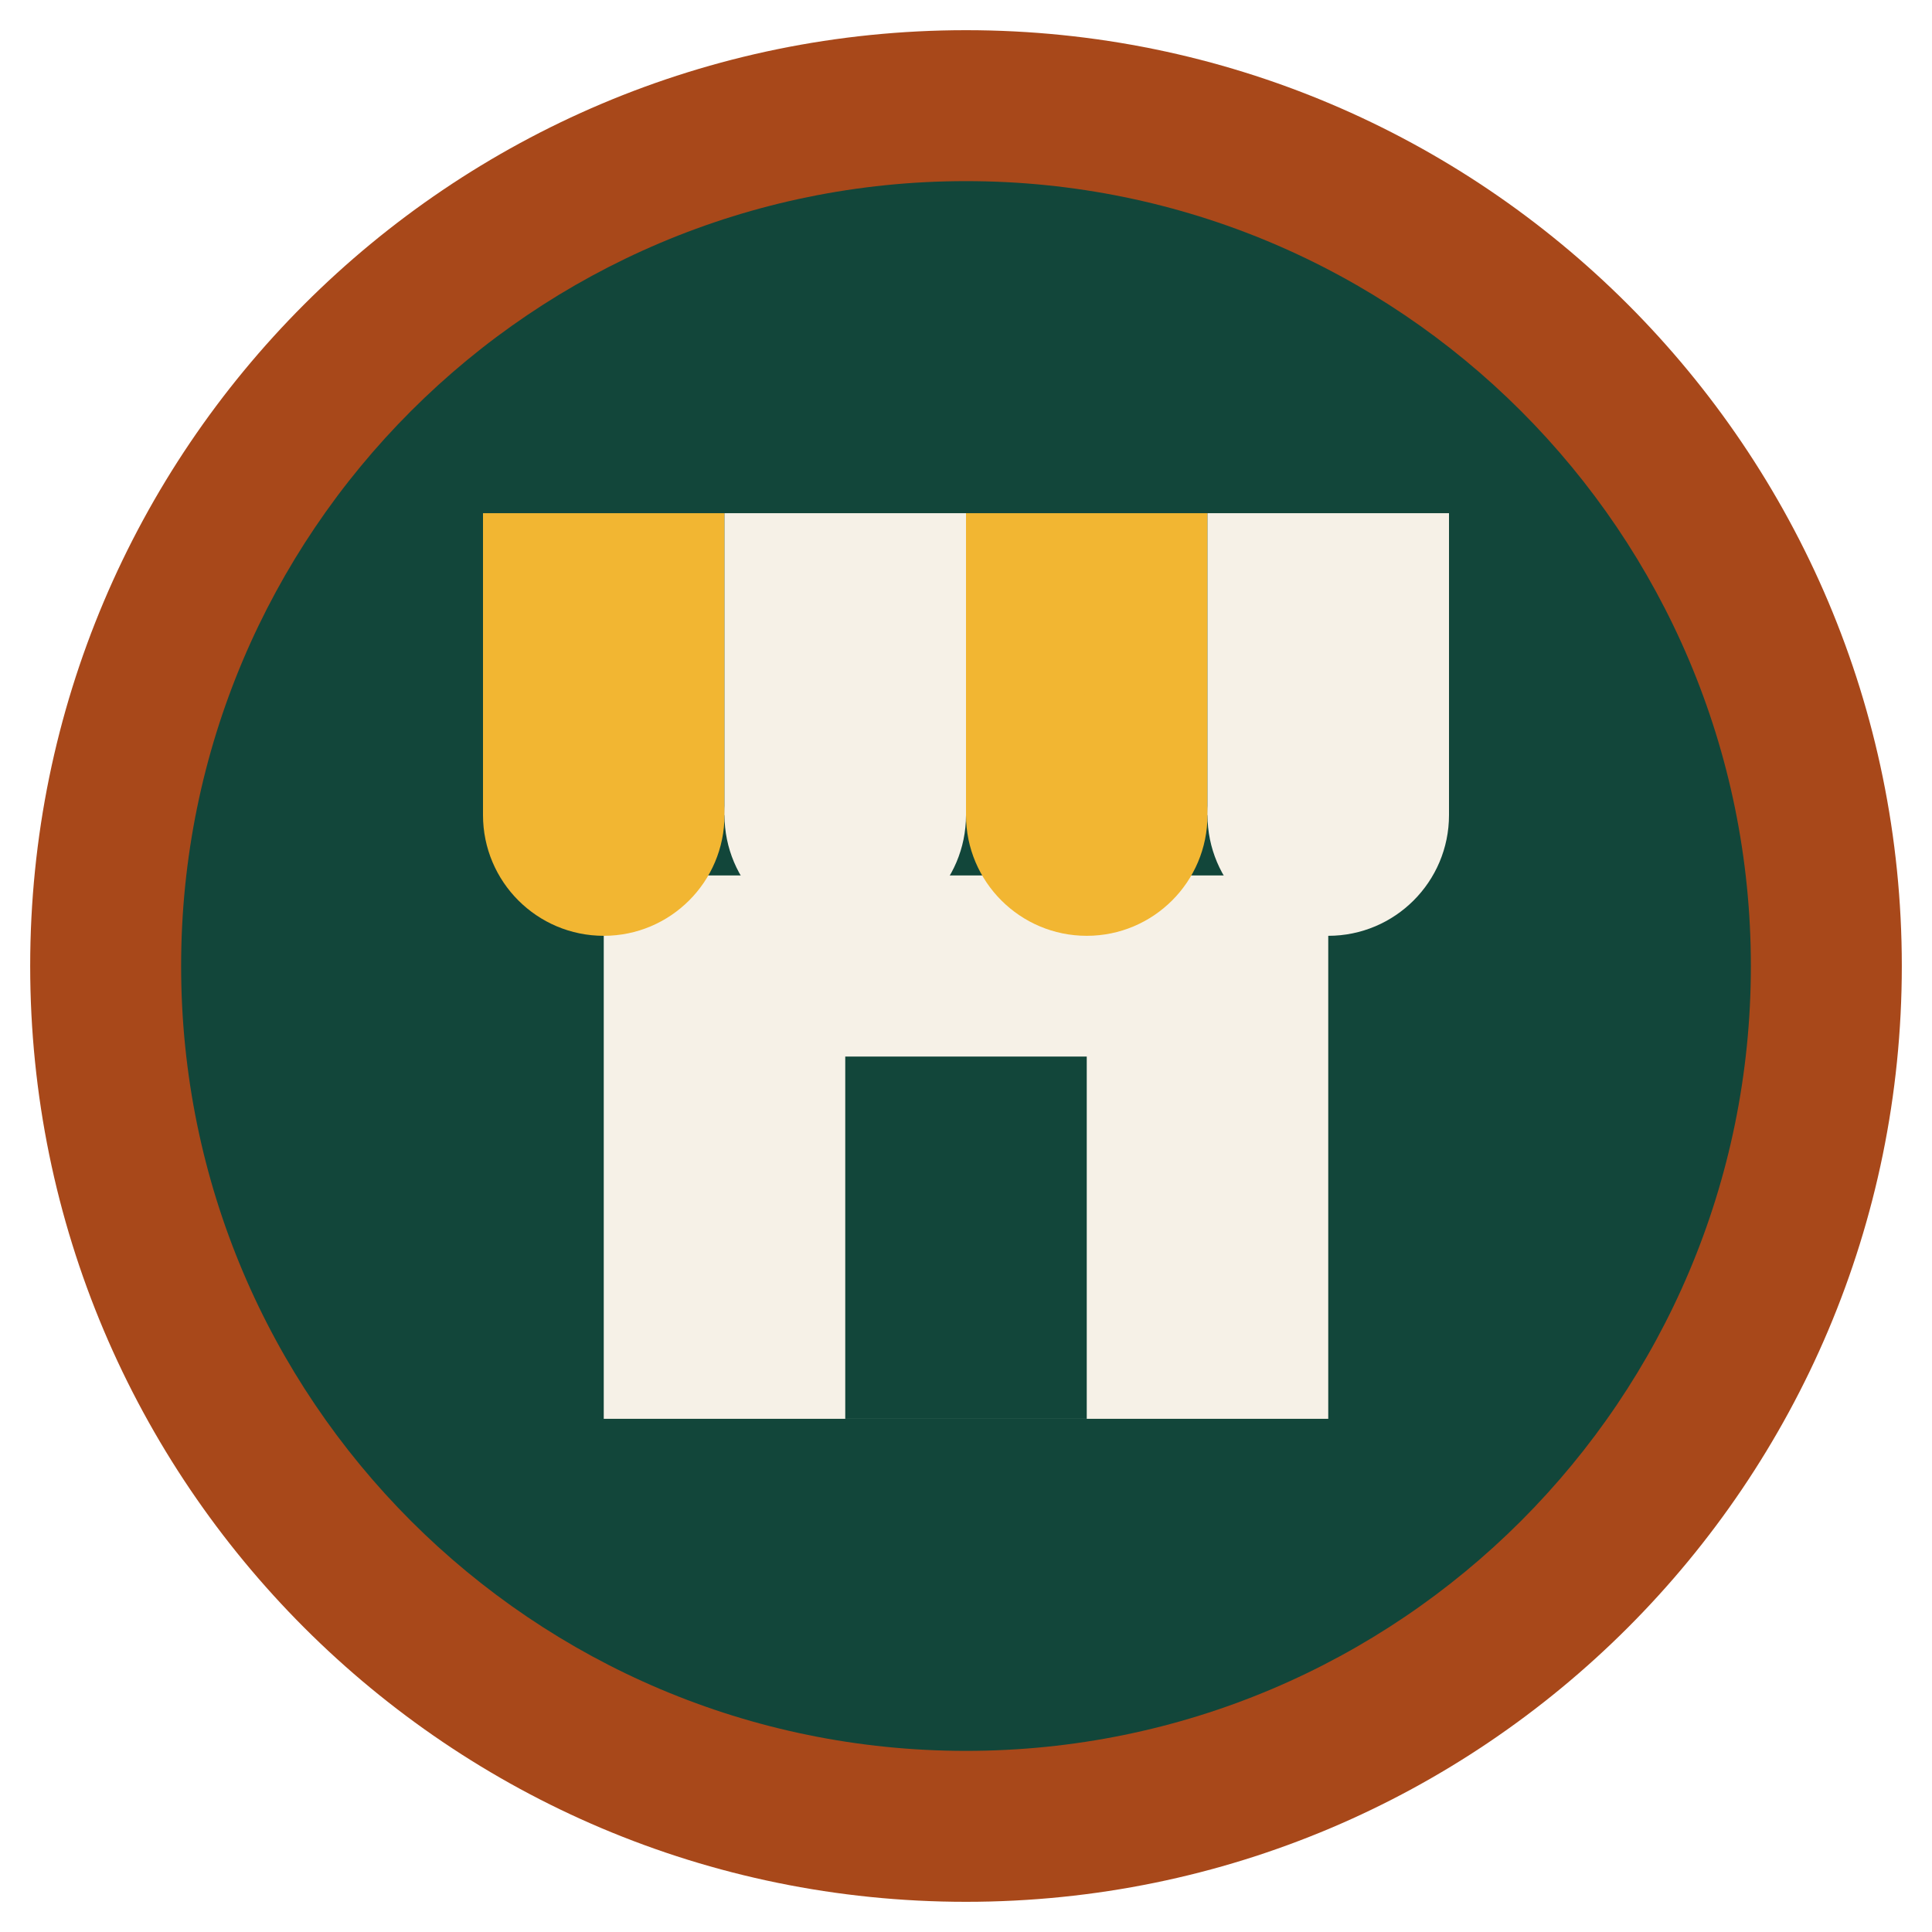
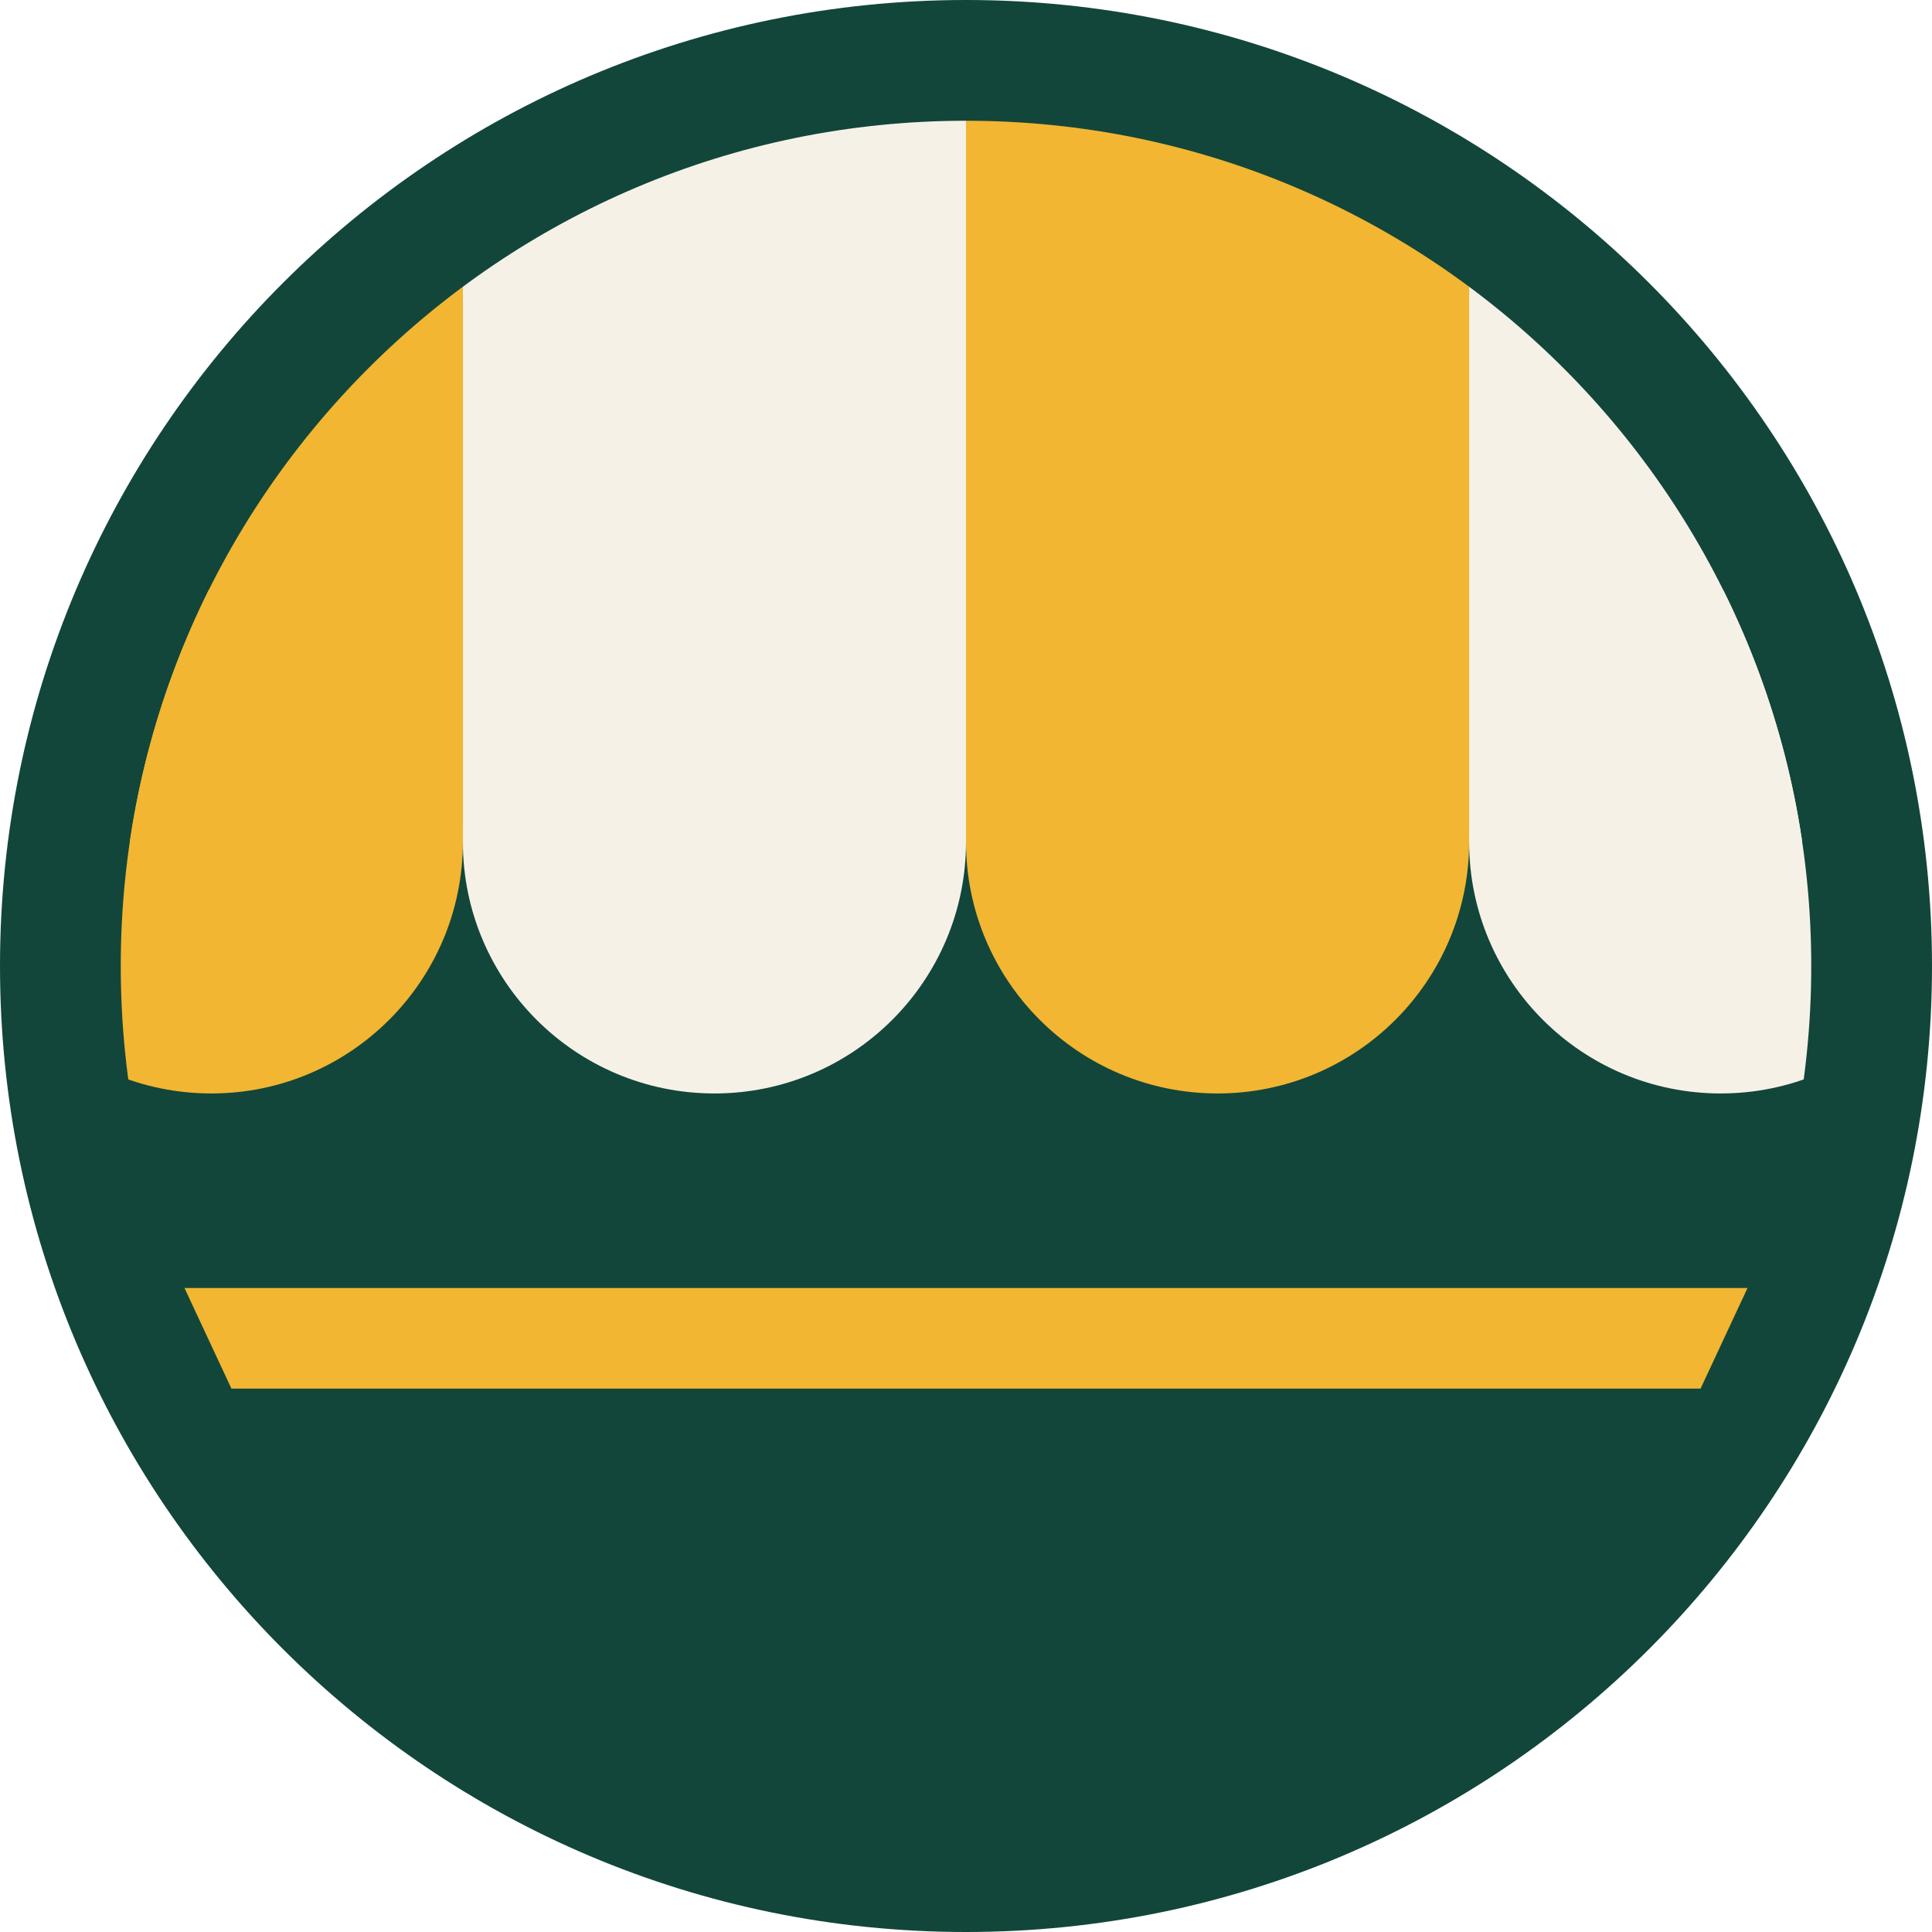
- <svg xmlns="http://www.w3.org/2000/svg" viewBox="0 0 64 64">
-   <circle cx="32" cy="32" r="31" fill="#A8481A" />
-   <circle cx="32" cy="32" r="26" fill="#12463A" />
-   <rect x="20" y="29" width="24" height="18" fill="#F6F1E7" />
-   <rect x="28" y="35" width="8" height="12" fill="#12463A" />
-   <g>
-     <rect x="16" y="17" width="8" height="10" fill="#F2B632" />
-     <rect x="24" y="17" width="8" height="10" fill="#F6F1E7" />
-     <rect x="32" y="17" width="8" height="10" fill="#F2B632" />
-     <rect x="40" y="17" width="8" height="10" fill="#F6F1E7" />
-     <circle cx="20" cy="27" r="4" fill="#F2B632" />
-     <circle cx="28" cy="27" r="4" fill="#F6F1E7" />
-     <circle cx="36" cy="27" r="4" fill="#F2B632" />
-     <circle cx="44" cy="27" r="4" fill="#F6F1E7" />
+ <svg xmlns="http://www.w3.org/2000/svg" viewBox="72 72 576 576">
+   <defs>
+     <clipPath id="c">
+       <circle cx="360" cy="360" r="252" />
+     </clipPath>
+   </defs>
+   <circle cx="360" cy="360" r="288" fill="#12463A" />
+   <g clip-path="url(#c)">
+     <rect x="60" y="100" width="150" height="223" fill="#F2B632" />
+     <circle cx="135" cy="323" r="75" fill="#F2B632" />
+     <rect x="210" y="100" width="150" height="223" fill="#F6F1E7" />
+     <circle cx="285" cy="323" r="75" fill="#F6F1E7" />
+     <rect x="360" y="100" width="150" height="223" fill="#F2B632" />
+     <circle cx="435" cy="323" r="75" fill="#F2B632" />
+     <rect x="510" y="100" width="150" height="223" fill="#F6F1E7" />
+     <circle cx="585" cy="323" r="75" fill="#F6F1E7" />
  </g>
+   <polygon points="127,456 593,456 579,486 141,486" fill="#F2B632" />
</svg>
